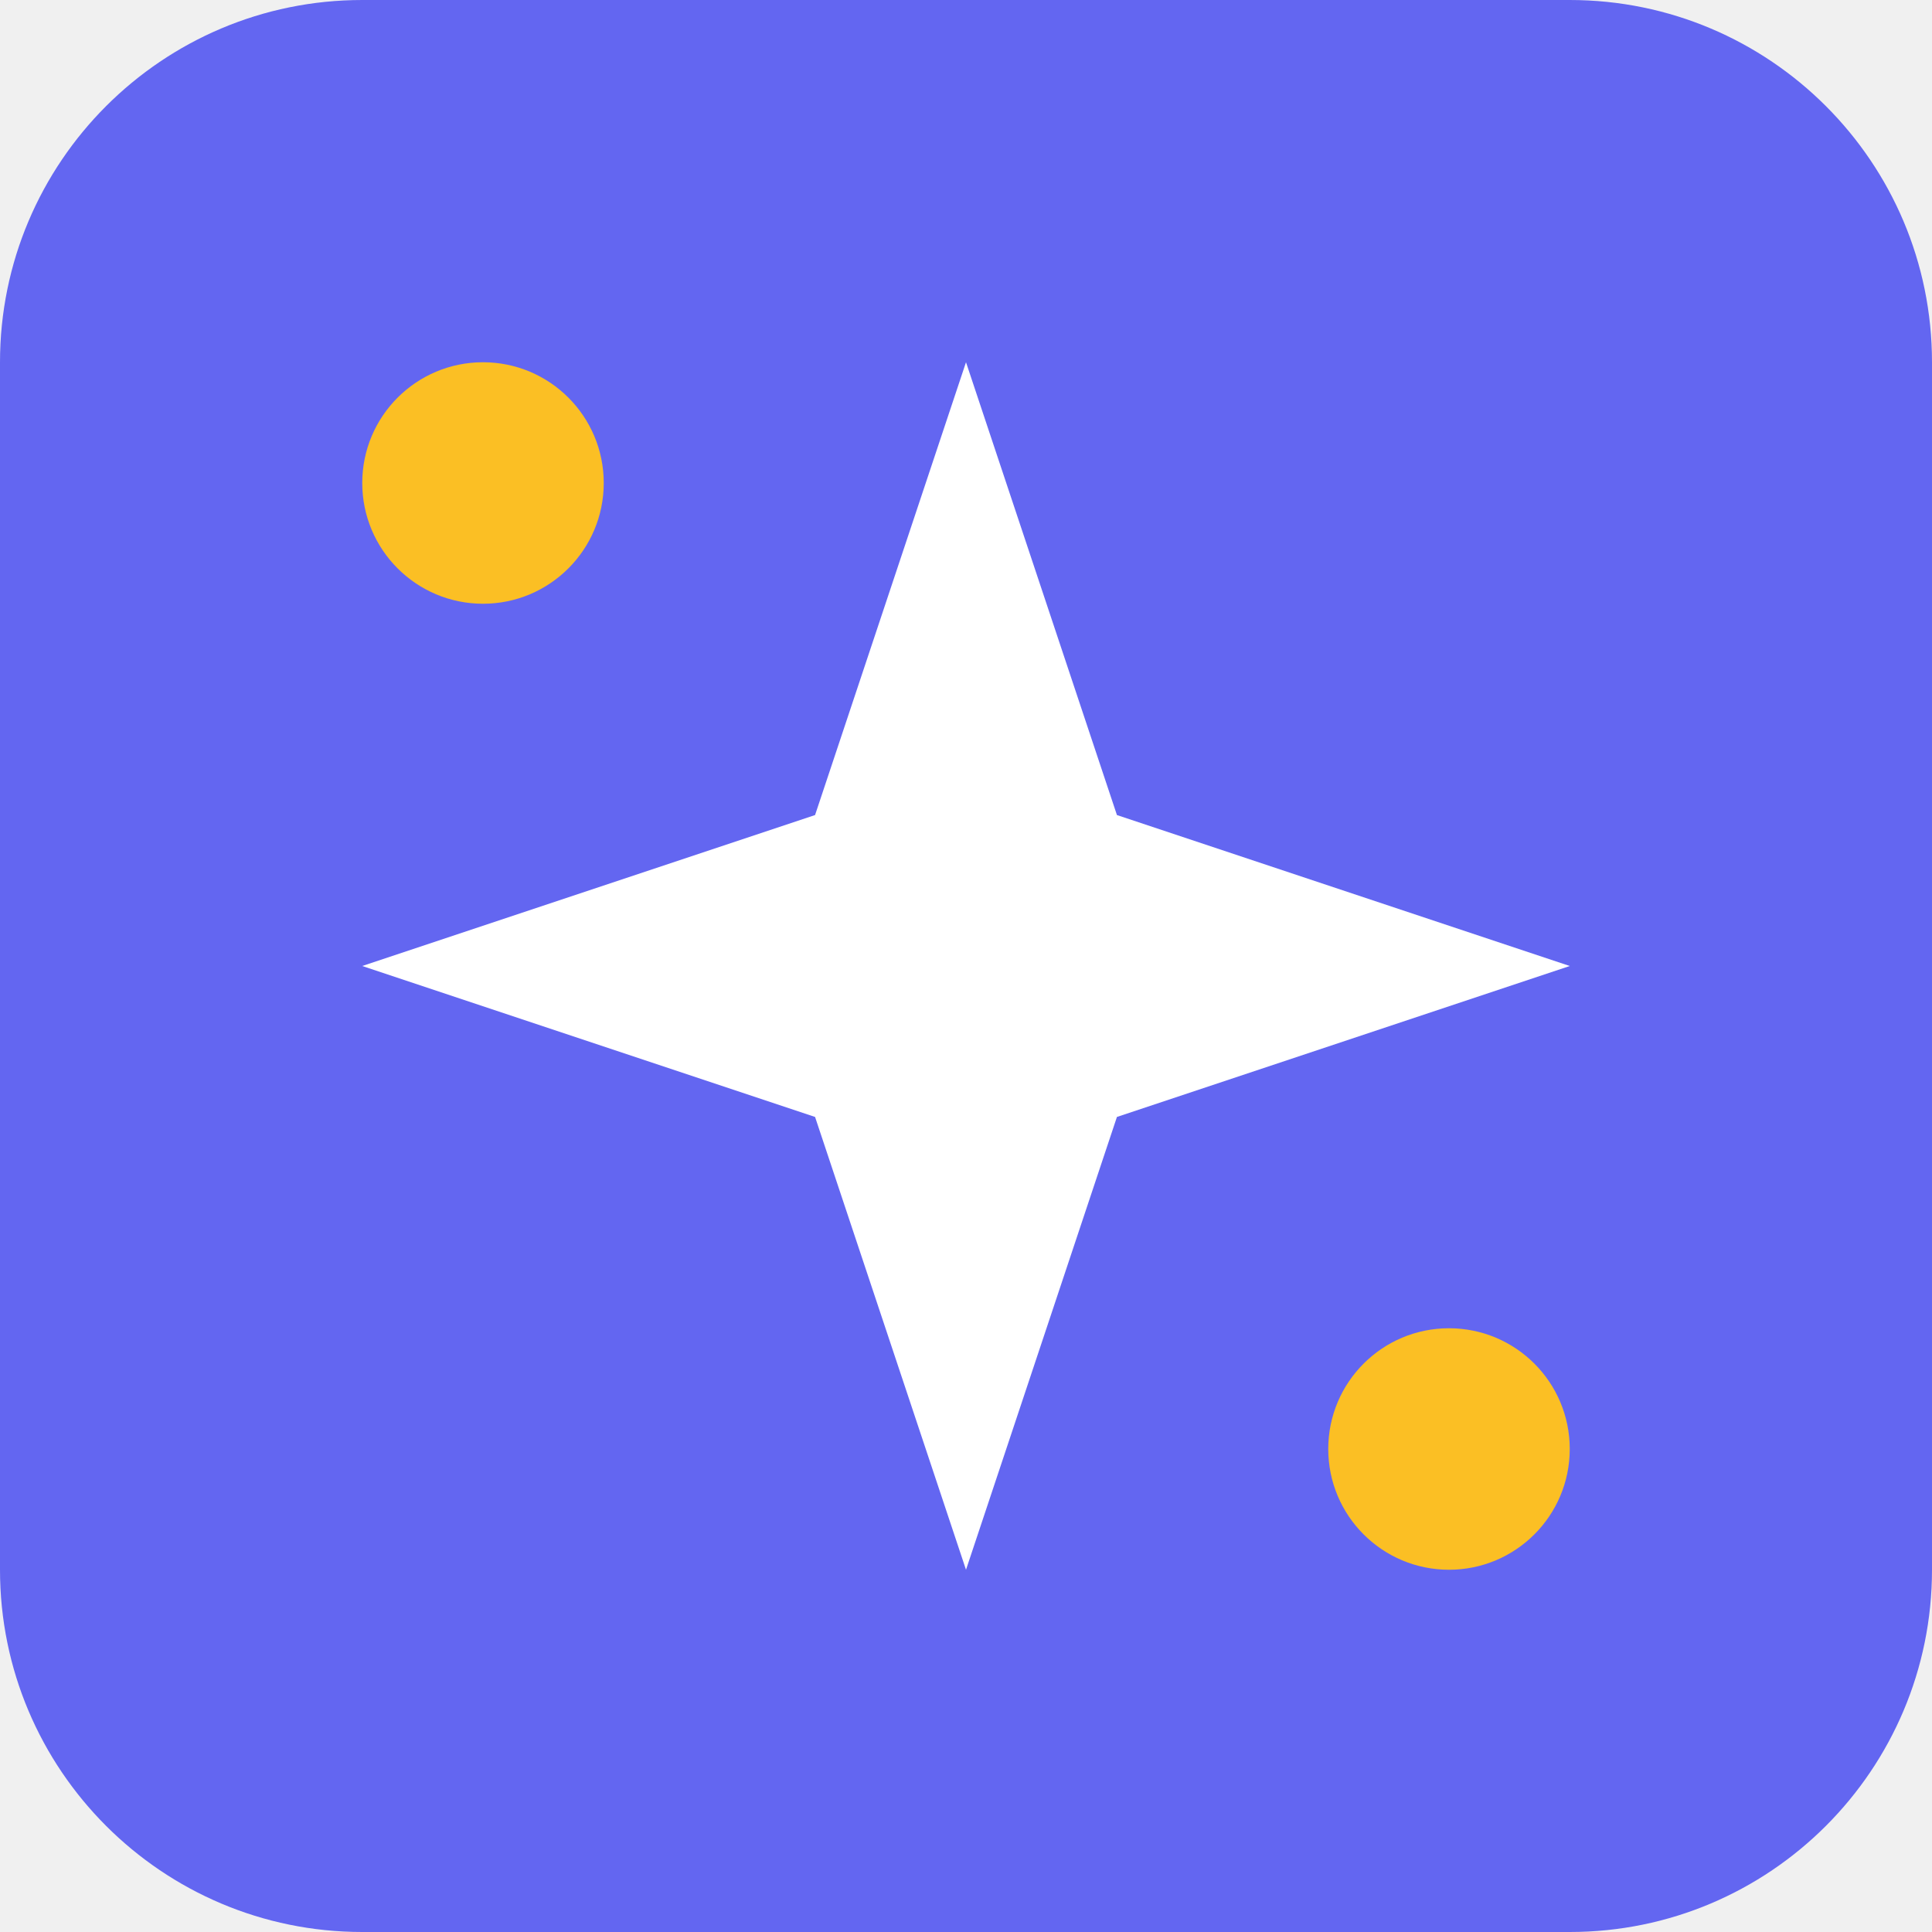
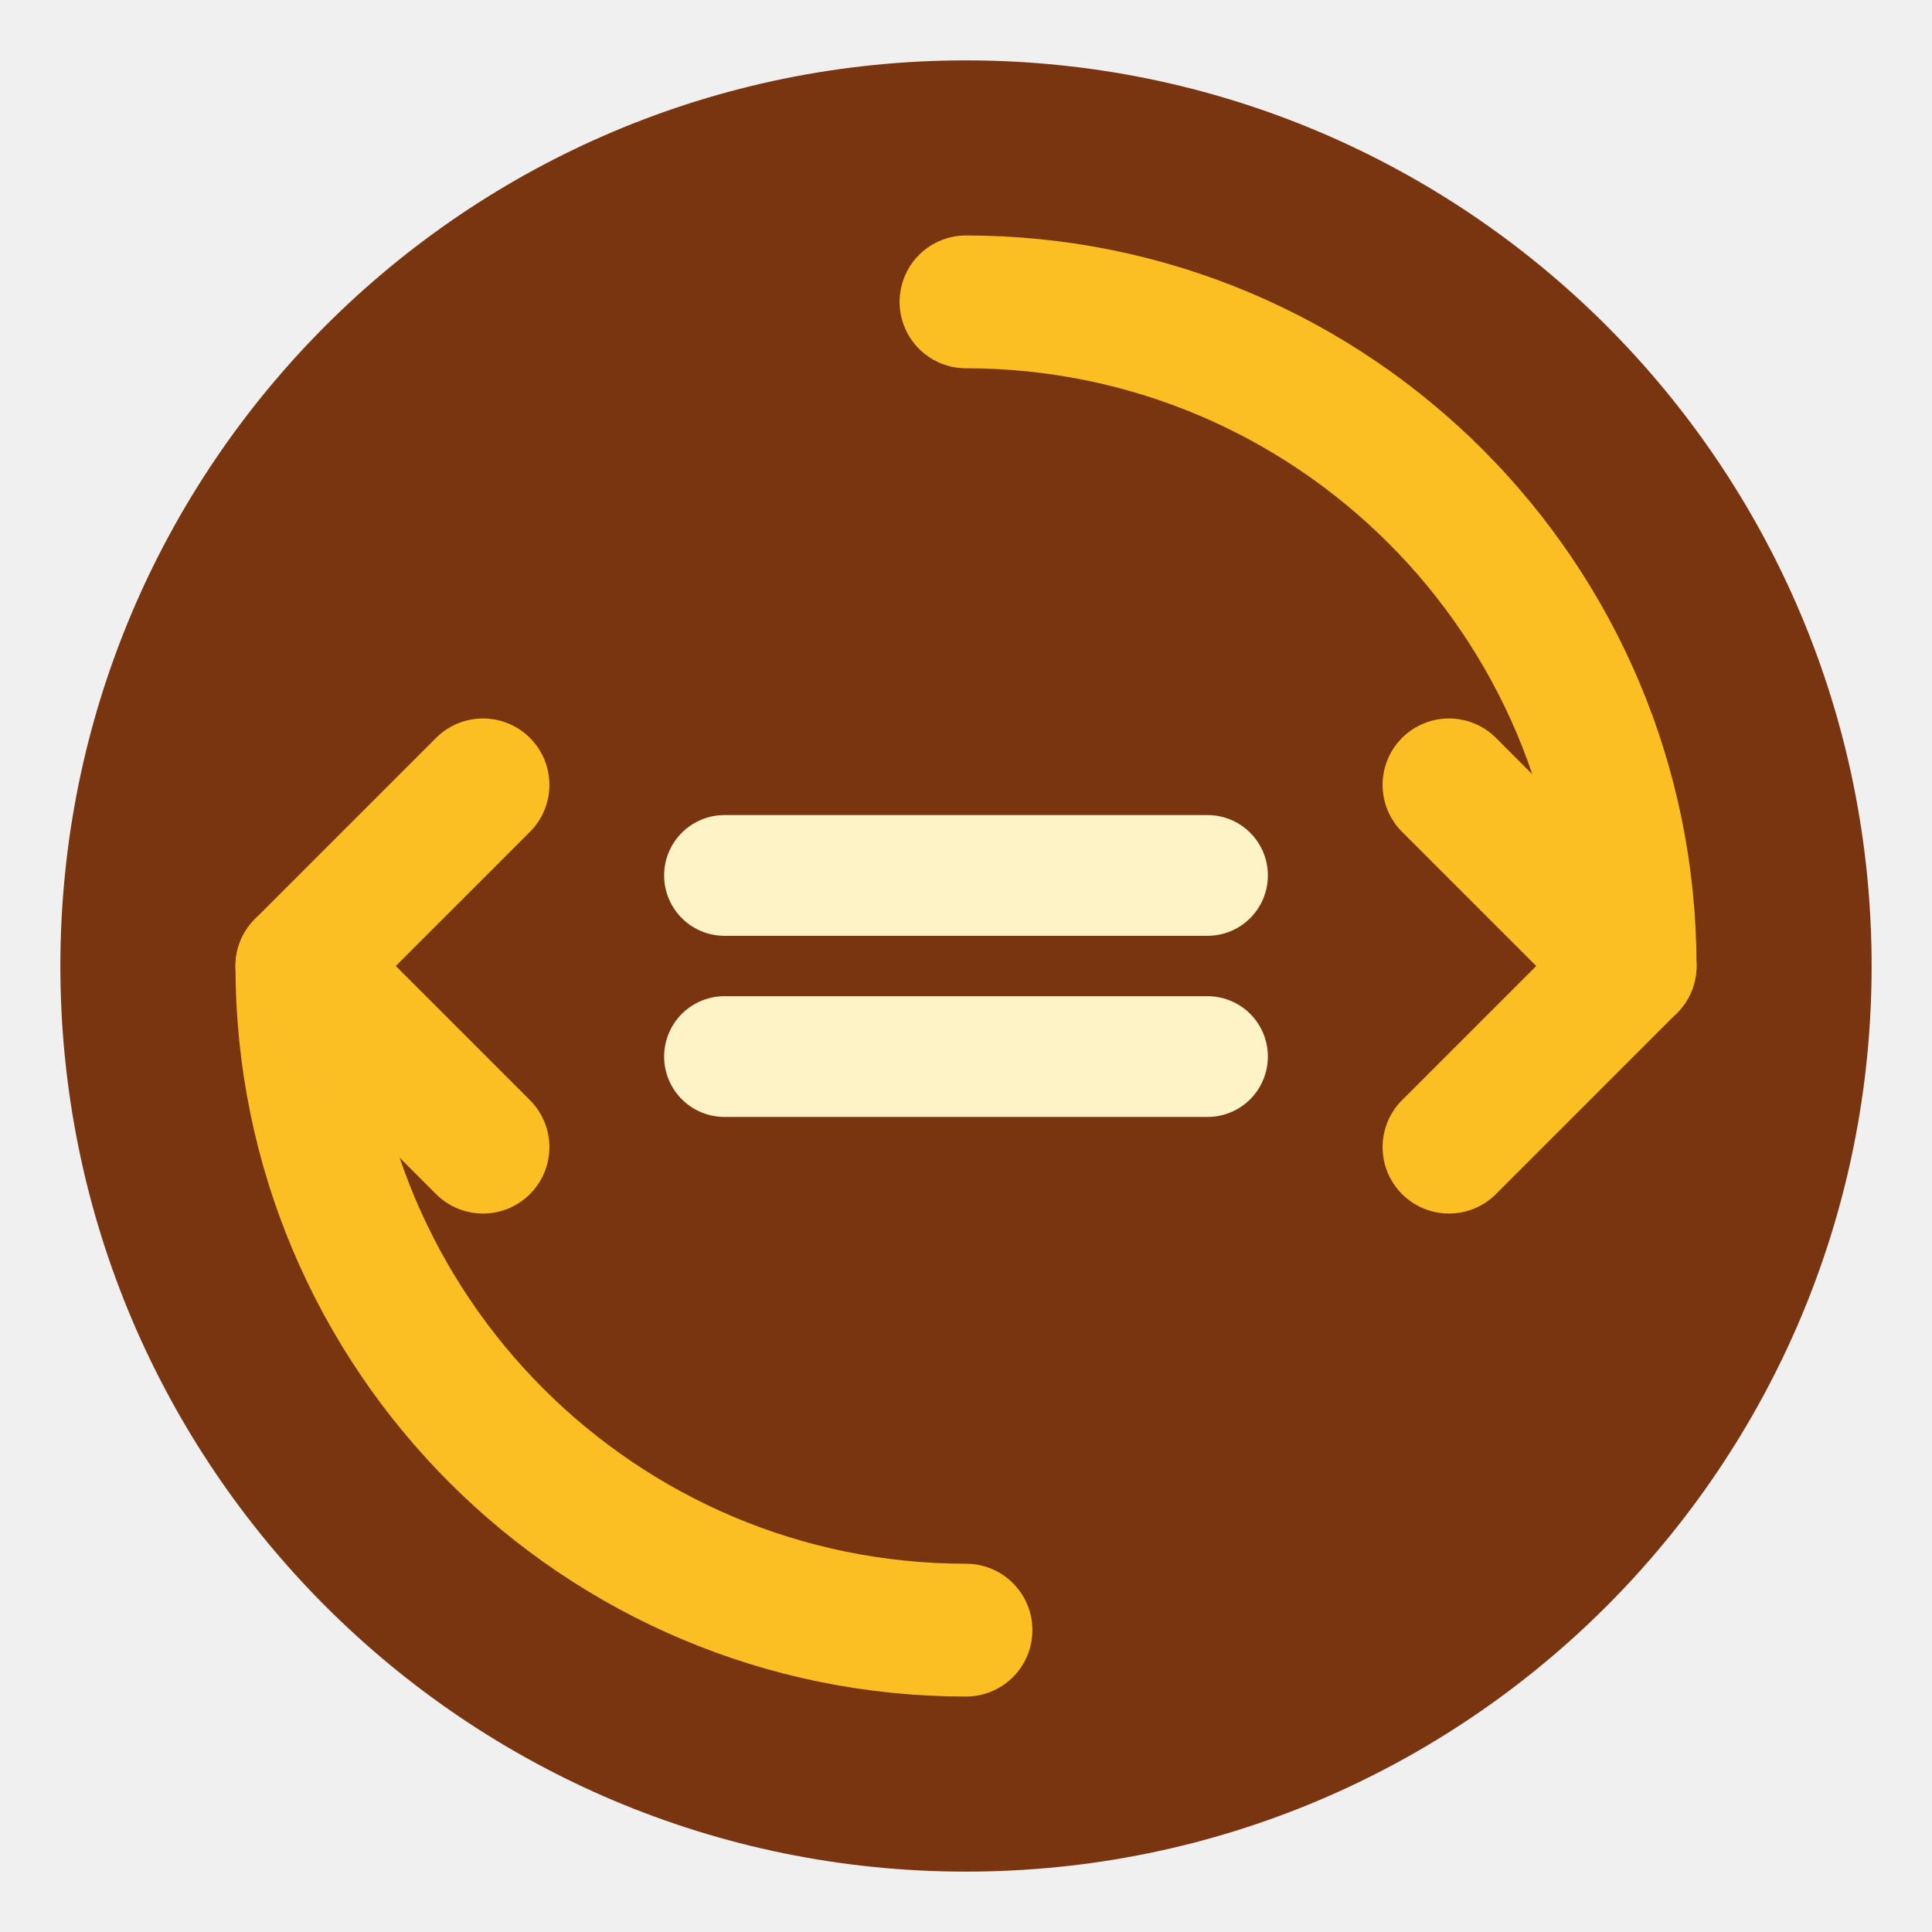
<svg xmlns="http://www.w3.org/2000/svg" viewBox="0 0 32 32" fill="none">
-   <rect width="32" height="32" rx="6" fill="#6366f1" />
-   <path d="M16 6L18.5 13.5L26 16L18.5 18.5L16 26L13.5 18.5L6 16L13.5 13.5L16 6Z" fill="white" />
-   <circle cx="8" cy="8" r="2" fill="#fbbf24" />
-   <circle cx="24" cy="24" r="2" fill="#fbbf24" />
+   <circle cx="16" cy="16" r="15" fill="#78350f" />
+   <path d="M16 5 A11 11 0 0 1 27 16" stroke="#fbbf24" stroke-width="2.2" stroke-linecap="round" fill="none" />
+   <path d="M16 27 A11 11 0 0 1 5 16" stroke="#fbbf24" stroke-width="2.2" stroke-linecap="round" fill="none" />
+   <path d="M24 13 L27 16 L24 19" stroke="#fbbf24" stroke-width="2.2" stroke-linecap="round" stroke-linejoin="round" fill="none" />
+   <path d="M8 19 L5 16 L8 13" stroke="#fbbf24" stroke-width="2.2" stroke-linecap="round" stroke-linejoin="round" fill="none" />
+   <line x1="12" y1="14.5" x2="20" y2="14.5" stroke="#fef3c7" stroke-width="2" stroke-linecap="round" />
+   <line x1="12" y1="17.5" x2="20" y2="17.5" stroke="#fef3c7" stroke-width="2" stroke-linecap="round" />
</svg>
